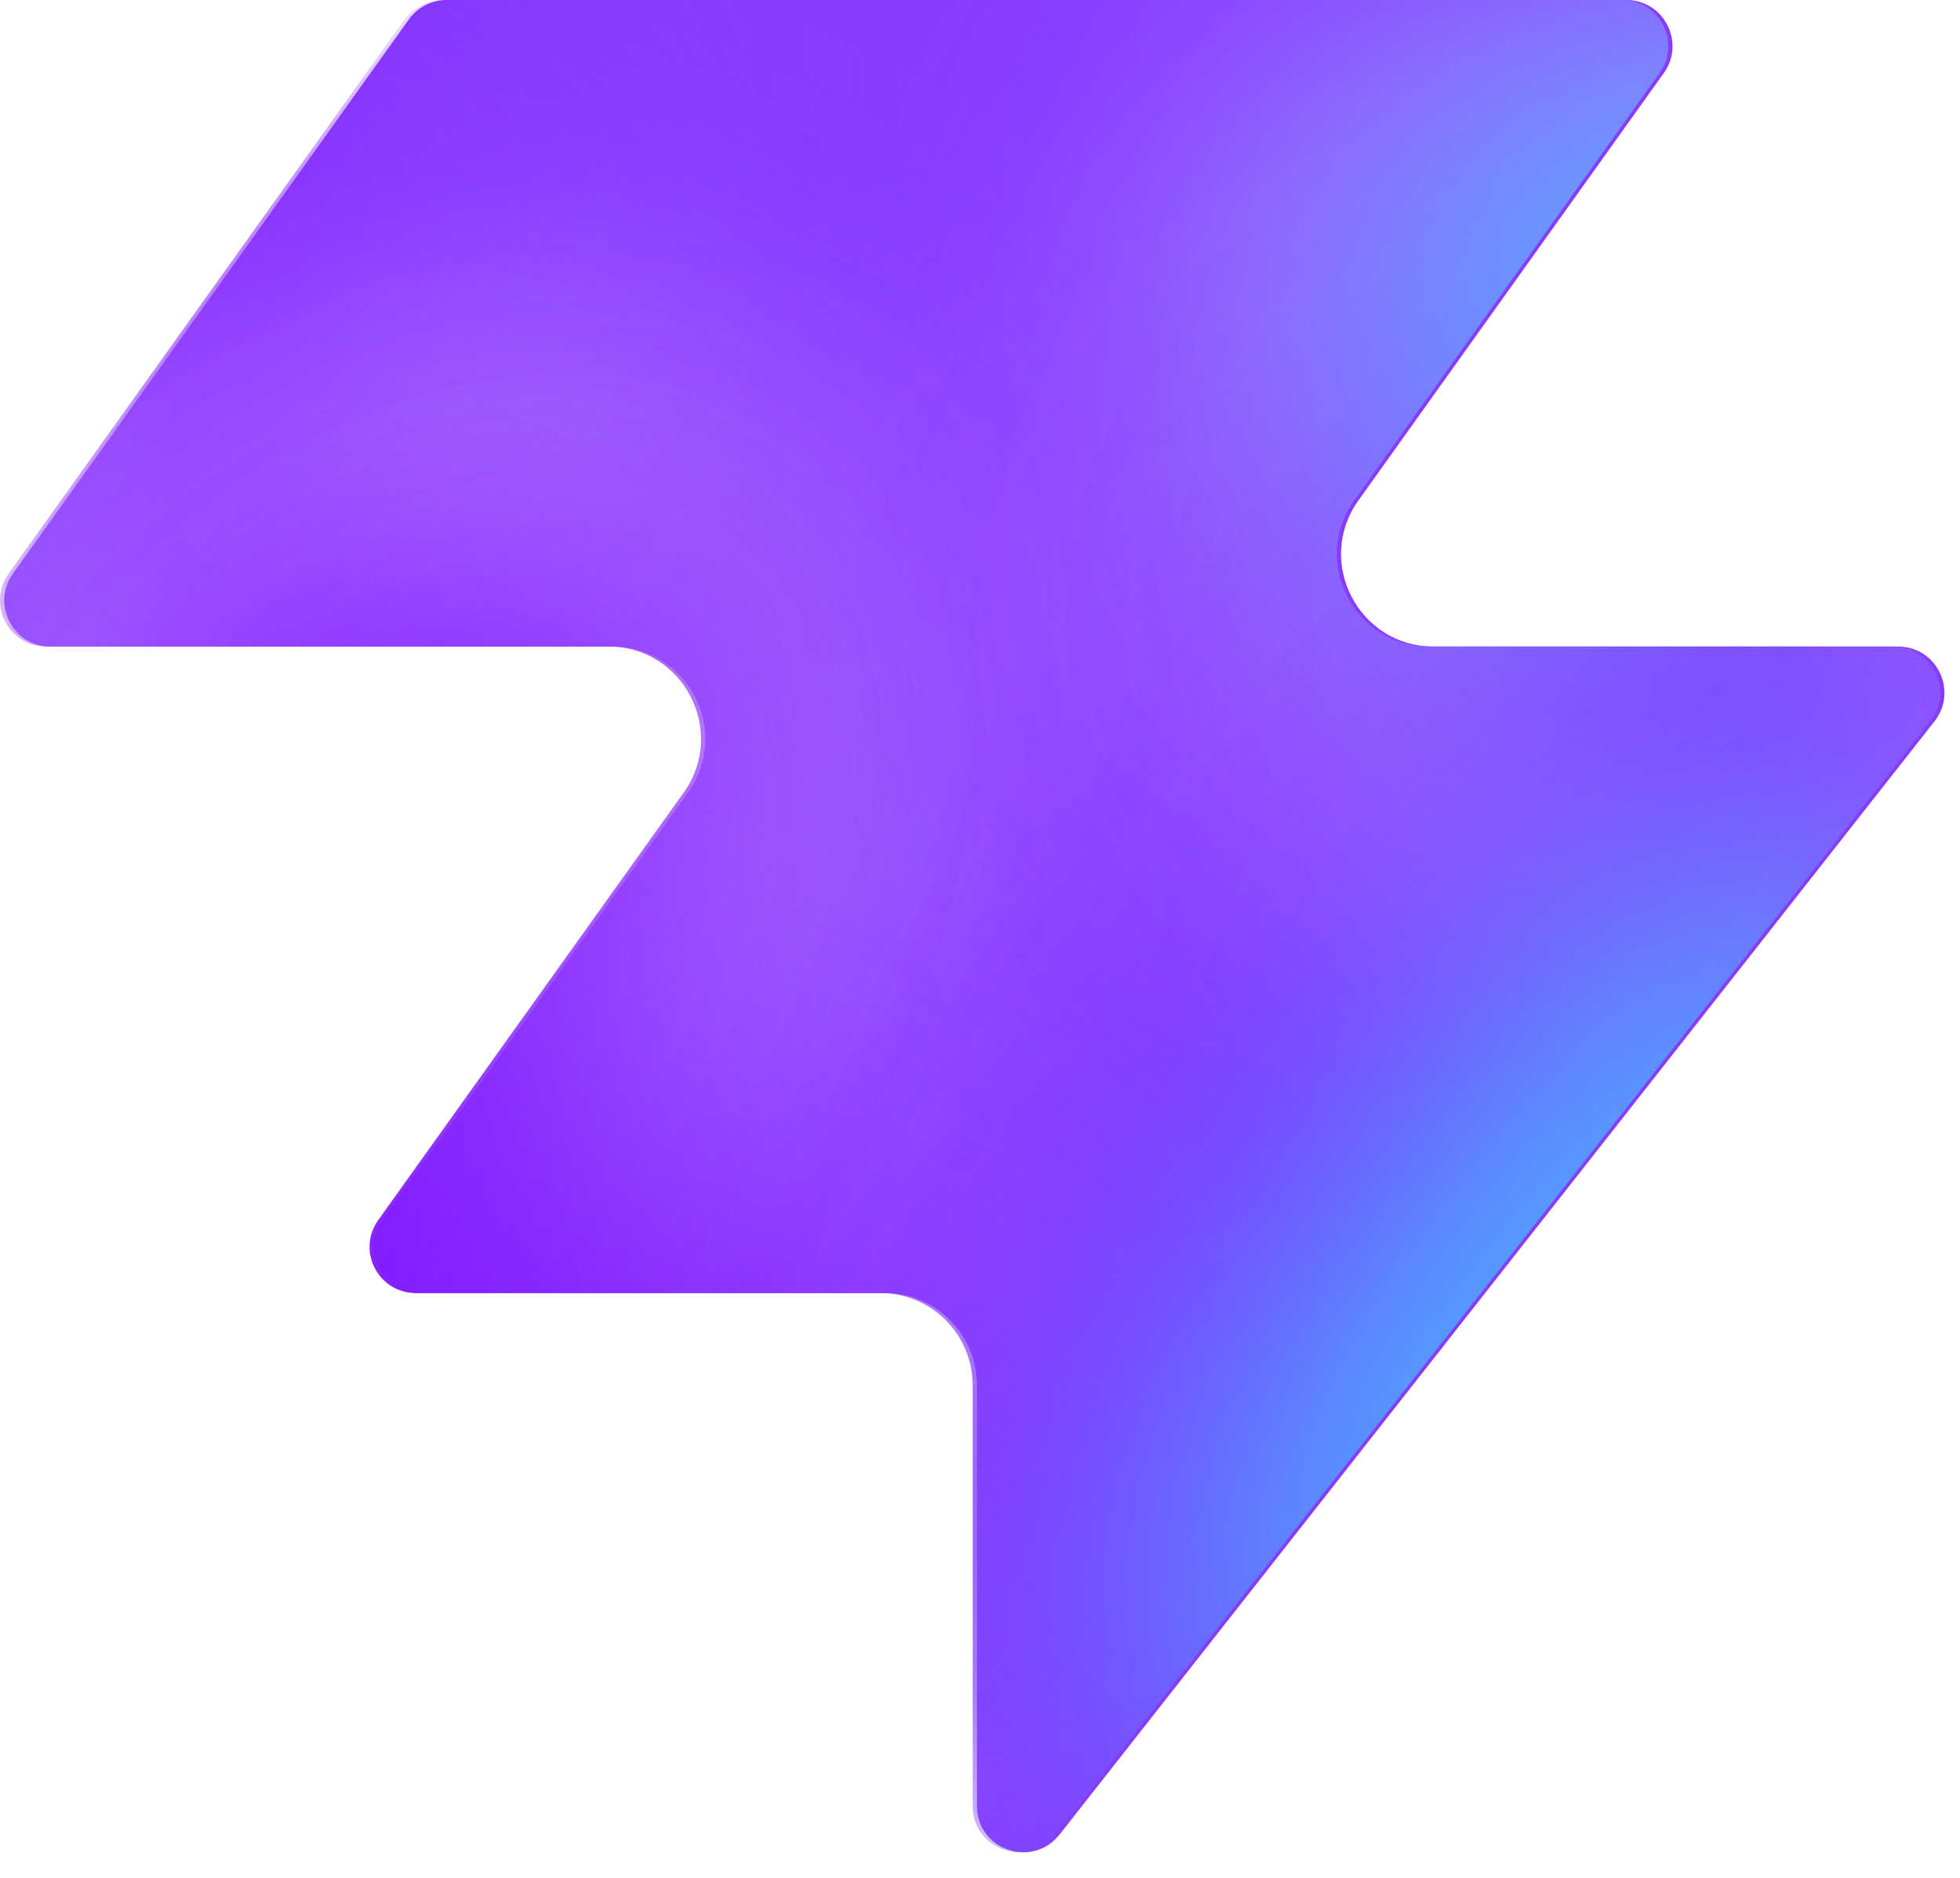
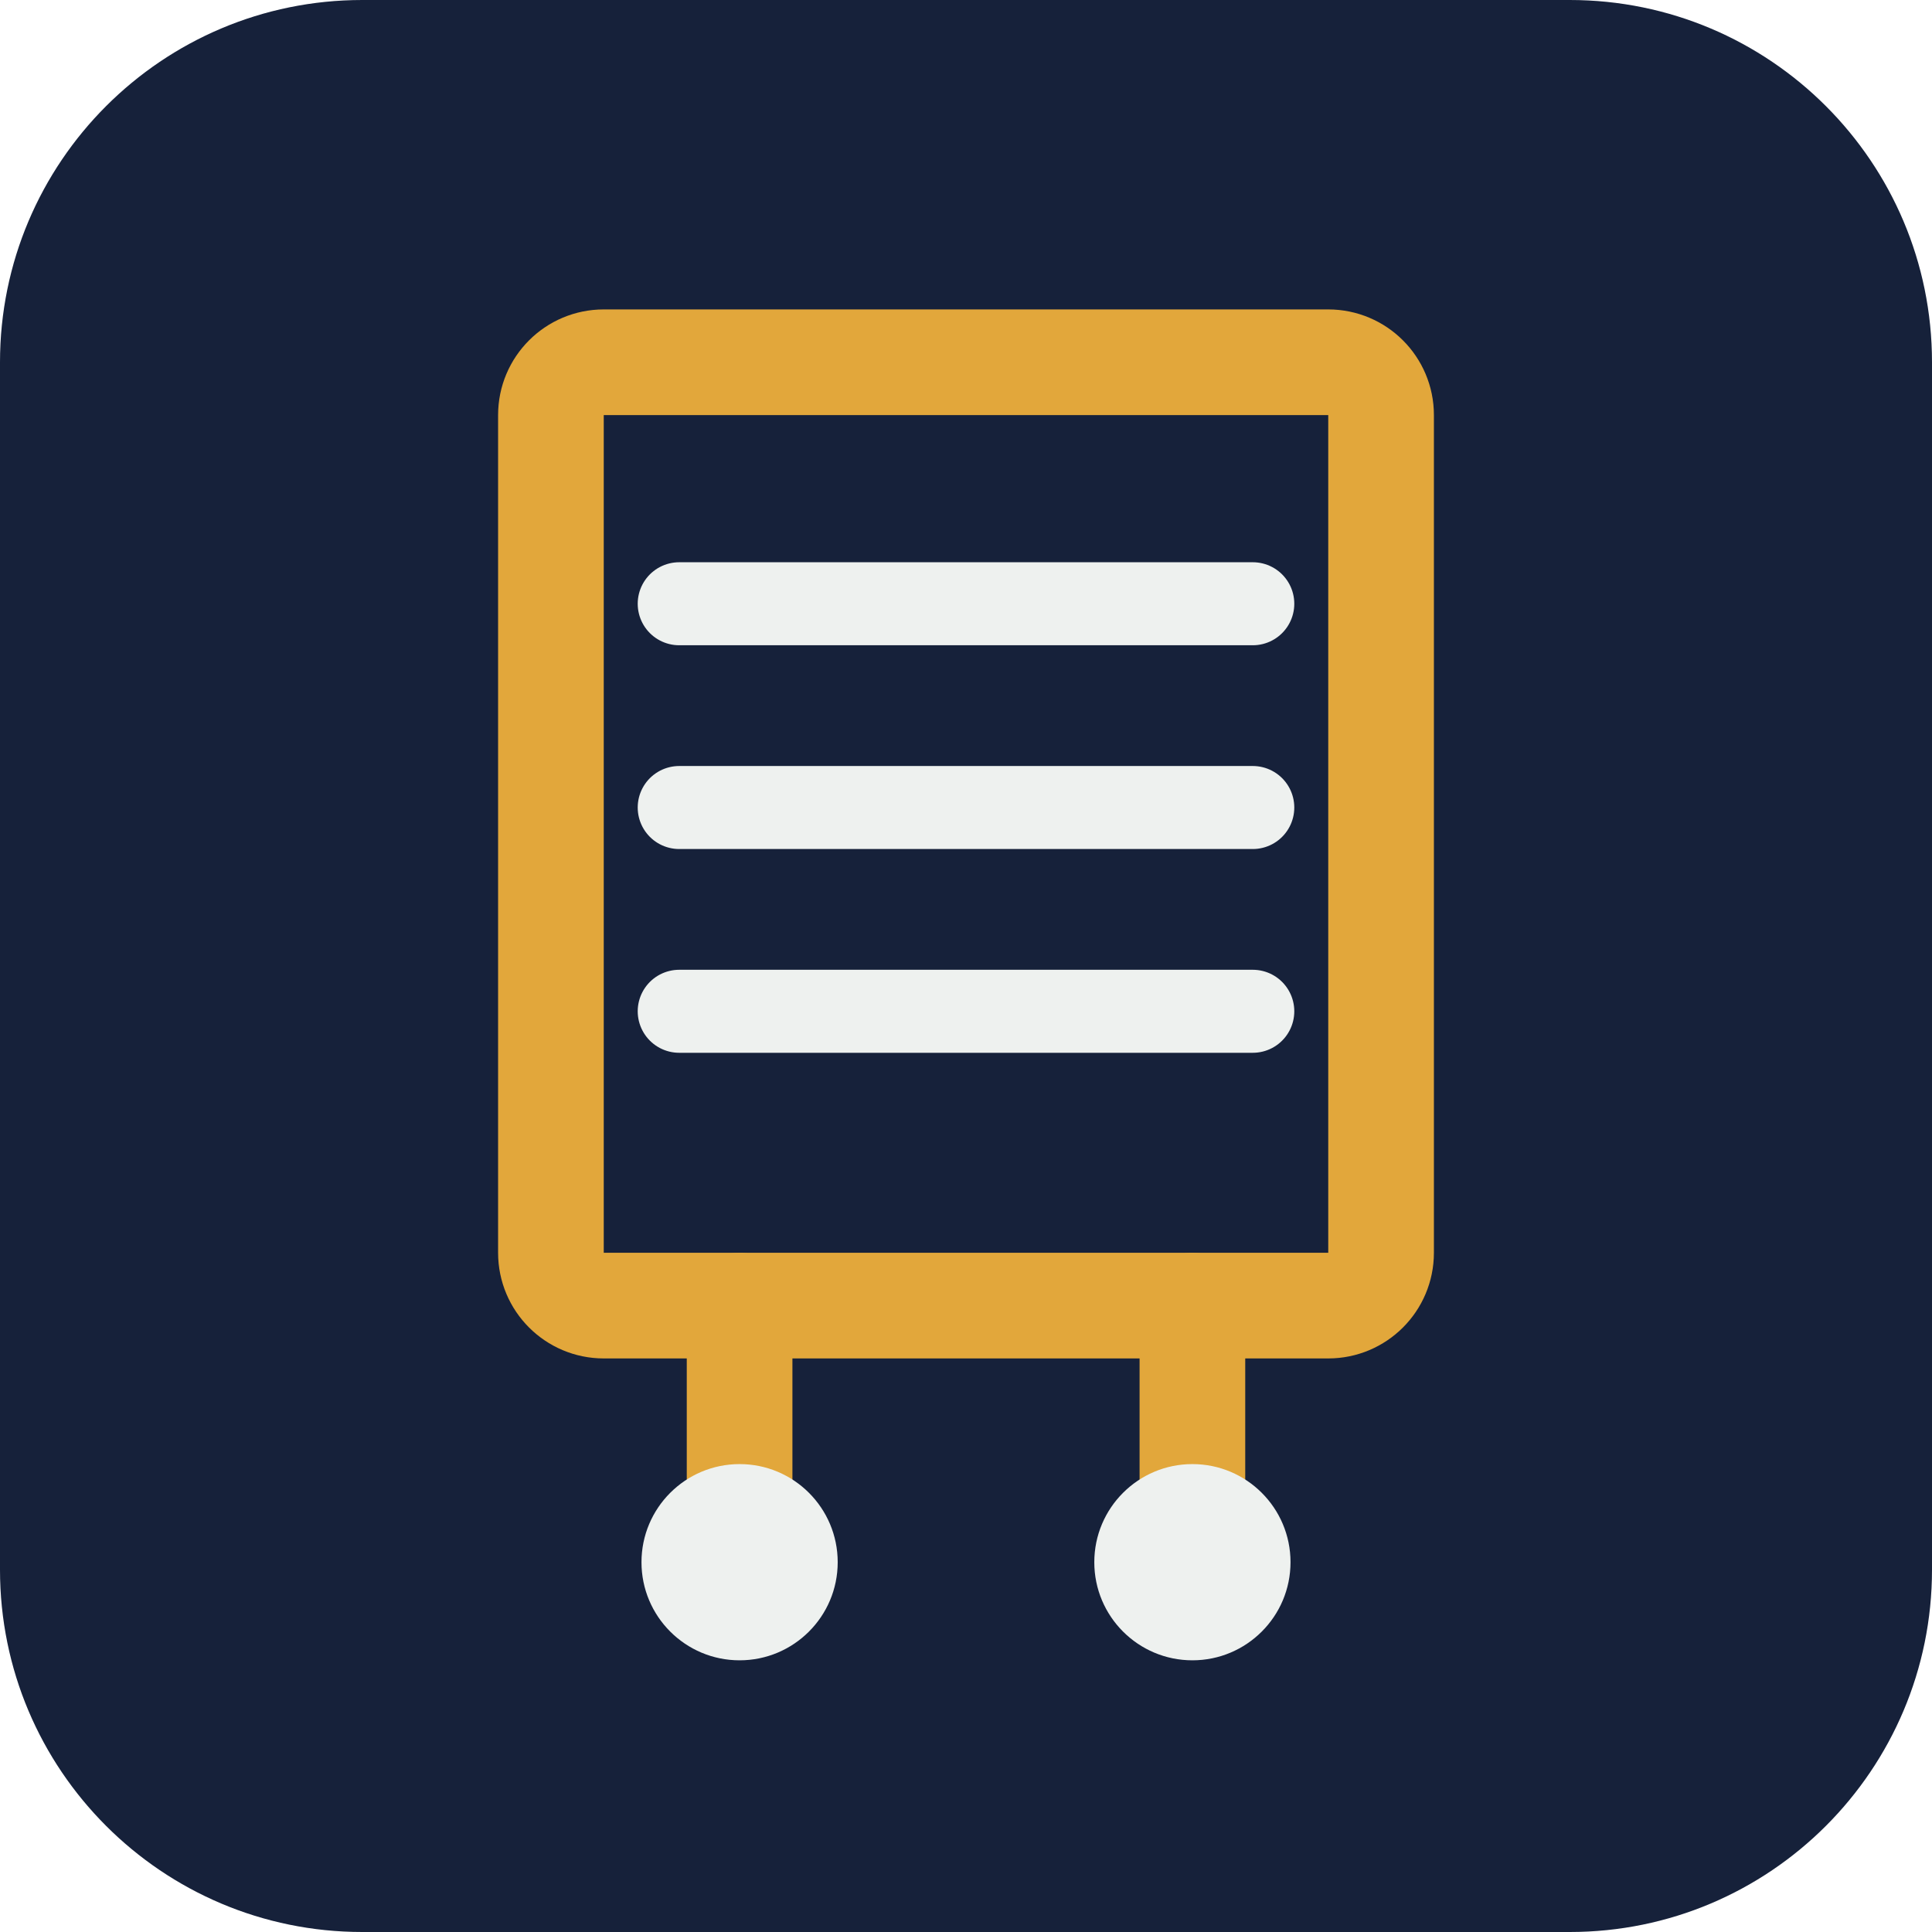
- <svg xmlns="http://www.w3.org/2000/svg" width="48" height="46" fill="none" viewBox="0 0 48 46">
-   <path fill="#863bff" d="M25.946 44.938c-.664.845-2.021.375-2.021-.698V33.937a2.26 2.26 0 0 0-2.262-2.262H10.287c-.92 0-1.456-1.04-.92-1.788l7.48-10.471c1.07-1.497 0-3.578-1.842-3.578H1.237c-.92 0-1.456-1.04-.92-1.788L10.013.474c.214-.297.556-.474.92-.474h28.894c.92 0 1.456 1.04.92 1.788l-7.48 10.471c-1.07 1.498 0 3.579 1.842 3.579h11.377c.943 0 1.473 1.088.89 1.83L25.947 44.94z" style="fill:#863bff;fill:color(display-p3 .525 .23 1);fill-opacity:1" />
-   <mask id="a" width="48" height="46" x="0" y="0" maskUnits="userSpaceOnUse" style="mask-type:alpha">
-     <path fill="#000" d="M25.842 44.938c-.664.844-2.021.375-2.021-.698V33.937a2.26 2.26 0 0 0-2.262-2.262H10.183c-.92 0-1.456-1.04-.92-1.788l7.48-10.471c1.07-1.498 0-3.579-1.842-3.579H1.133c-.92 0-1.456-1.04-.92-1.787L9.91.473c.214-.297.556-.474.92-.474h28.894c.92 0 1.456 1.04.92 1.788l-7.48 10.471c-1.07 1.498 0 3.578 1.842 3.578h11.377c.943 0 1.473 1.088.89 1.832L25.843 44.94z" style="fill:#000;fill-opacity:1" />
-   </mask>
-   <g mask="url(#a)">
-     <g filter="url(#b)">
-       <ellipse cx="5.508" cy="14.704" fill="#ede6ff" rx="5.508" ry="14.704" style="fill:#ede6ff;fill:color(display-p3 .927 .903 1);fill-opacity:1" transform="matrix(.00324 1 1 -.00324 -4.47 31.516)" />
-     </g>
-     <g filter="url(#c)">
-       <ellipse cx="10.399" cy="29.851" fill="#ede6ff" rx="10.399" ry="29.851" style="fill:#ede6ff;fill:color(display-p3 .927 .903 1);fill-opacity:1" transform="matrix(.00324 1 1 -.00324 -39.328 7.883)" />
-     </g>
-     <g filter="url(#d)">
-       <ellipse cx="5.508" cy="30.487" fill="#7e14ff" rx="5.508" ry="30.487" style="fill:#7e14ff;fill:color(display-p3 .492 .077 1);fill-opacity:1" transform="rotate(89.814 -25.913 -14.639)scale(1 -1)" />
-     </g>
-     <g filter="url(#e)">
-       <ellipse cx="5.508" cy="30.599" fill="#7e14ff" rx="5.508" ry="30.599" style="fill:#7e14ff;fill:color(display-p3 .492 .077 1);fill-opacity:1" transform="rotate(89.814 -32.644 -3.334)scale(1 -1)" />
-     </g>
-     <g filter="url(#f)">
-       <ellipse cx="5.508" cy="30.599" fill="#7e14ff" rx="5.508" ry="30.599" style="fill:#7e14ff;fill:color(display-p3 .492 .077 1);fill-opacity:1" transform="matrix(.00324 1 1 -.00324 -34.34 30.47)" />
-     </g>
-     <g filter="url(#g)">
-       <ellipse cx="14.072" cy="22.078" fill="#ede6ff" rx="14.072" ry="22.078" style="fill:#ede6ff;fill:color(display-p3 .927 .903 1);fill-opacity:1" transform="rotate(93.35 24.506 48.493)scale(-1 1)" />
-     </g>
-     <g filter="url(#h)">
-       <ellipse cx="3.47" cy="21.501" fill="#7e14ff" rx="3.47" ry="21.501" style="fill:#7e14ff;fill:color(display-p3 .492 .077 1);fill-opacity:1" transform="rotate(89.009 28.708 47.59)scale(-1 1)" />
-     </g>
-     <g filter="url(#i)">
-       <ellipse cx="3.47" cy="21.501" fill="#7e14ff" rx="3.47" ry="21.501" style="fill:#7e14ff;fill:color(display-p3 .492 .077 1);fill-opacity:1" transform="rotate(89.009 28.708 47.59)scale(-1 1)" />
-     </g>
-     <g filter="url(#j)">
-       <ellipse cx=".387" cy="8.972" fill="#7e14ff" rx="4.407" ry="29.108" style="fill:#7e14ff;fill:color(display-p3 .492 .077 1);fill-opacity:1" transform="rotate(39.51 .387 8.972)" />
-     </g>
-     <g filter="url(#k)">
-       <ellipse cx="47.523" cy="-6.092" fill="#7e14ff" rx="4.407" ry="29.108" style="fill:#7e14ff;fill:color(display-p3 .492 .077 1);fill-opacity:1" transform="rotate(37.892 47.523 -6.092)" />
-     </g>
-     <g filter="url(#l)">
-       <ellipse cx="41.412" cy="6.333" fill="#47bfff" rx="5.971" ry="9.665" style="fill:#47bfff;fill:color(display-p3 .28 .748 1);fill-opacity:1" transform="rotate(37.892 41.412 6.333)" />
-     </g>
-     <g filter="url(#m)">
-       <ellipse cx="-1.879" cy="38.332" fill="#7e14ff" rx="4.407" ry="29.108" style="fill:#7e14ff;fill:color(display-p3 .492 .077 1);fill-opacity:1" transform="rotate(37.892 -1.88 38.332)" />
-     </g>
-     <g filter="url(#n)">
-       <ellipse cx="-1.879" cy="38.332" fill="#7e14ff" rx="4.407" ry="29.108" style="fill:#7e14ff;fill:color(display-p3 .492 .077 1);fill-opacity:1" transform="rotate(37.892 -1.88 38.332)" />
-     </g>
-     <g filter="url(#o)">
-       <ellipse cx="35.651" cy="29.907" fill="#7e14ff" rx="4.407" ry="29.108" style="fill:#7e14ff;fill:color(display-p3 .492 .077 1);fill-opacity:1" transform="rotate(37.892 35.651 29.907)" />
-     </g>
-     <g filter="url(#p)">
-       <ellipse cx="38.418" cy="32.4" fill="#47bfff" rx="5.971" ry="15.297" style="fill:#47bfff;fill:color(display-p3 .28 .748 1);fill-opacity:1" transform="rotate(37.892 38.418 32.4)" />
-     </g>
-   </g>
-   <defs>
-     <filter id="b" width="60.045" height="41.654" x="-19.77" y="16.149" color-interpolation-filters="sRGB" filterUnits="userSpaceOnUse">
-       <feFlood flood-opacity="0" result="BackgroundImageFix" />
-       <feBlend in="SourceGraphic" in2="BackgroundImageFix" result="shape" />
-       <feGaussianBlur result="effect1_foregroundBlur_2002_17158" stdDeviation="7.659" />
-     </filter>
-     <filter id="c" width="90.34" height="51.437" x="-54.613" y="-7.533" color-interpolation-filters="sRGB" filterUnits="userSpaceOnUse">
-       <feFlood flood-opacity="0" result="BackgroundImageFix" />
-       <feBlend in="SourceGraphic" in2="BackgroundImageFix" result="shape" />
-       <feGaussianBlur result="effect1_foregroundBlur_2002_17158" stdDeviation="7.659" />
-     </filter>
-     <filter id="d" width="79.355" height="29.4" x="-49.64" y="2.03" color-interpolation-filters="sRGB" filterUnits="userSpaceOnUse">
-       <feFlood flood-opacity="0" result="BackgroundImageFix" />
-       <feBlend in="SourceGraphic" in2="BackgroundImageFix" result="shape" />
-       <feGaussianBlur result="effect1_foregroundBlur_2002_17158" stdDeviation="4.596" />
-     </filter>
-     <filter id="e" width="79.579" height="29.4" x="-45.045" y="20.029" color-interpolation-filters="sRGB" filterUnits="userSpaceOnUse">
-       <feFlood flood-opacity="0" result="BackgroundImageFix" />
-       <feBlend in="SourceGraphic" in2="BackgroundImageFix" result="shape" />
-       <feGaussianBlur result="effect1_foregroundBlur_2002_17158" stdDeviation="4.596" />
-     </filter>
-     <filter id="f" width="79.579" height="29.4" x="-43.513" y="21.178" color-interpolation-filters="sRGB" filterUnits="userSpaceOnUse">
-       <feFlood flood-opacity="0" result="BackgroundImageFix" />
-       <feBlend in="SourceGraphic" in2="BackgroundImageFix" result="shape" />
-       <feGaussianBlur result="effect1_foregroundBlur_2002_17158" stdDeviation="4.596" />
-     </filter>
-     <filter id="g" width="74.749" height="58.852" x="15.756" y="-17.901" color-interpolation-filters="sRGB" filterUnits="userSpaceOnUse">
-       <feFlood flood-opacity="0" result="BackgroundImageFix" />
-       <feBlend in="SourceGraphic" in2="BackgroundImageFix" result="shape" />
-       <feGaussianBlur result="effect1_foregroundBlur_2002_17158" stdDeviation="7.659" />
-     </filter>
-     <filter id="h" width="61.377" height="25.362" x="23.548" y="2.284" color-interpolation-filters="sRGB" filterUnits="userSpaceOnUse">
-       <feFlood flood-opacity="0" result="BackgroundImageFix" />
-       <feBlend in="SourceGraphic" in2="BackgroundImageFix" result="shape" />
-       <feGaussianBlur result="effect1_foregroundBlur_2002_17158" stdDeviation="4.596" />
-     </filter>
-     <filter id="i" width="61.377" height="25.362" x="23.548" y="2.284" color-interpolation-filters="sRGB" filterUnits="userSpaceOnUse">
-       <feFlood flood-opacity="0" result="BackgroundImageFix" />
-       <feBlend in="SourceGraphic" in2="BackgroundImageFix" result="shape" />
-       <feGaussianBlur result="effect1_foregroundBlur_2002_17158" stdDeviation="4.596" />
-     </filter>
-     <filter id="j" width="56.045" height="63.649" x="-27.636" y="-22.853" color-interpolation-filters="sRGB" filterUnits="userSpaceOnUse">
-       <feFlood flood-opacity="0" result="BackgroundImageFix" />
-       <feBlend in="SourceGraphic" in2="BackgroundImageFix" result="shape" />
-       <feGaussianBlur result="effect1_foregroundBlur_2002_17158" stdDeviation="4.596" />
-     </filter>
-     <filter id="k" width="54.814" height="64.646" x="20.116" y="-38.415" color-interpolation-filters="sRGB" filterUnits="userSpaceOnUse">
-       <feFlood flood-opacity="0" result="BackgroundImageFix" />
-       <feBlend in="SourceGraphic" in2="BackgroundImageFix" result="shape" />
-       <feGaussianBlur result="effect1_foregroundBlur_2002_17158" stdDeviation="4.596" />
-     </filter>
-     <filter id="l" width="33.541" height="35.313" x="24.641" y="-11.323" color-interpolation-filters="sRGB" filterUnits="userSpaceOnUse">
-       <feFlood flood-opacity="0" result="BackgroundImageFix" />
-       <feBlend in="SourceGraphic" in2="BackgroundImageFix" result="shape" />
-       <feGaussianBlur result="effect1_foregroundBlur_2002_17158" stdDeviation="4.596" />
-     </filter>
-     <filter id="m" width="54.814" height="64.646" x="-29.286" y="6.009" color-interpolation-filters="sRGB" filterUnits="userSpaceOnUse">
-       <feFlood flood-opacity="0" result="BackgroundImageFix" />
-       <feBlend in="SourceGraphic" in2="BackgroundImageFix" result="shape" />
-       <feGaussianBlur result="effect1_foregroundBlur_2002_17158" stdDeviation="4.596" />
-     </filter>
-     <filter id="n" width="54.814" height="64.646" x="-29.286" y="6.009" color-interpolation-filters="sRGB" filterUnits="userSpaceOnUse">
-       <feFlood flood-opacity="0" result="BackgroundImageFix" />
-       <feBlend in="SourceGraphic" in2="BackgroundImageFix" result="shape" />
-       <feGaussianBlur result="effect1_foregroundBlur_2002_17158" stdDeviation="4.596" />
-     </filter>
-     <filter id="o" width="54.814" height="64.646" x="8.244" y="-2.416" color-interpolation-filters="sRGB" filterUnits="userSpaceOnUse">
-       <feFlood flood-opacity="0" result="BackgroundImageFix" />
-       <feBlend in="SourceGraphic" in2="BackgroundImageFix" result="shape" />
-       <feGaussianBlur result="effect1_foregroundBlur_2002_17158" stdDeviation="4.596" />
-     </filter>
-     <filter id="p" width="39.409" height="43.623" x="18.713" y="10.588" color-interpolation-filters="sRGB" filterUnits="userSpaceOnUse">
-       <feFlood flood-opacity="0" result="BackgroundImageFix" />
-       <feBlend in="SourceGraphic" in2="BackgroundImageFix" result="shape" />
-       <feGaussianBlur result="effect1_foregroundBlur_2002_17158" stdDeviation="4.596" />
-     </filter>
-   </defs>
+ <svg xmlns="http://www.w3.org/2000/svg" viewBox="0 0 512 512">
+   <rect width="512" height="512" rx="96" fill="#16213A" />
+   <rect x="146" y="96" width="220" height="250" rx="14" fill="none" stroke="#E2A73B" stroke-width="28" />
+   <path d="M180 160h152M180 214h152M180 268h152" stroke="#EEF1EF" stroke-width="22" stroke-linecap="round" />
+   <path d="M196 346v50M316 346v50" stroke="#E2A73B" stroke-width="28" stroke-linecap="round" />
+   <circle cx="196" cy="414" r="26" fill="#EEF1EF" />
+   <circle cx="316" cy="414" r="26" fill="#EEF1EF" />
</svg>
